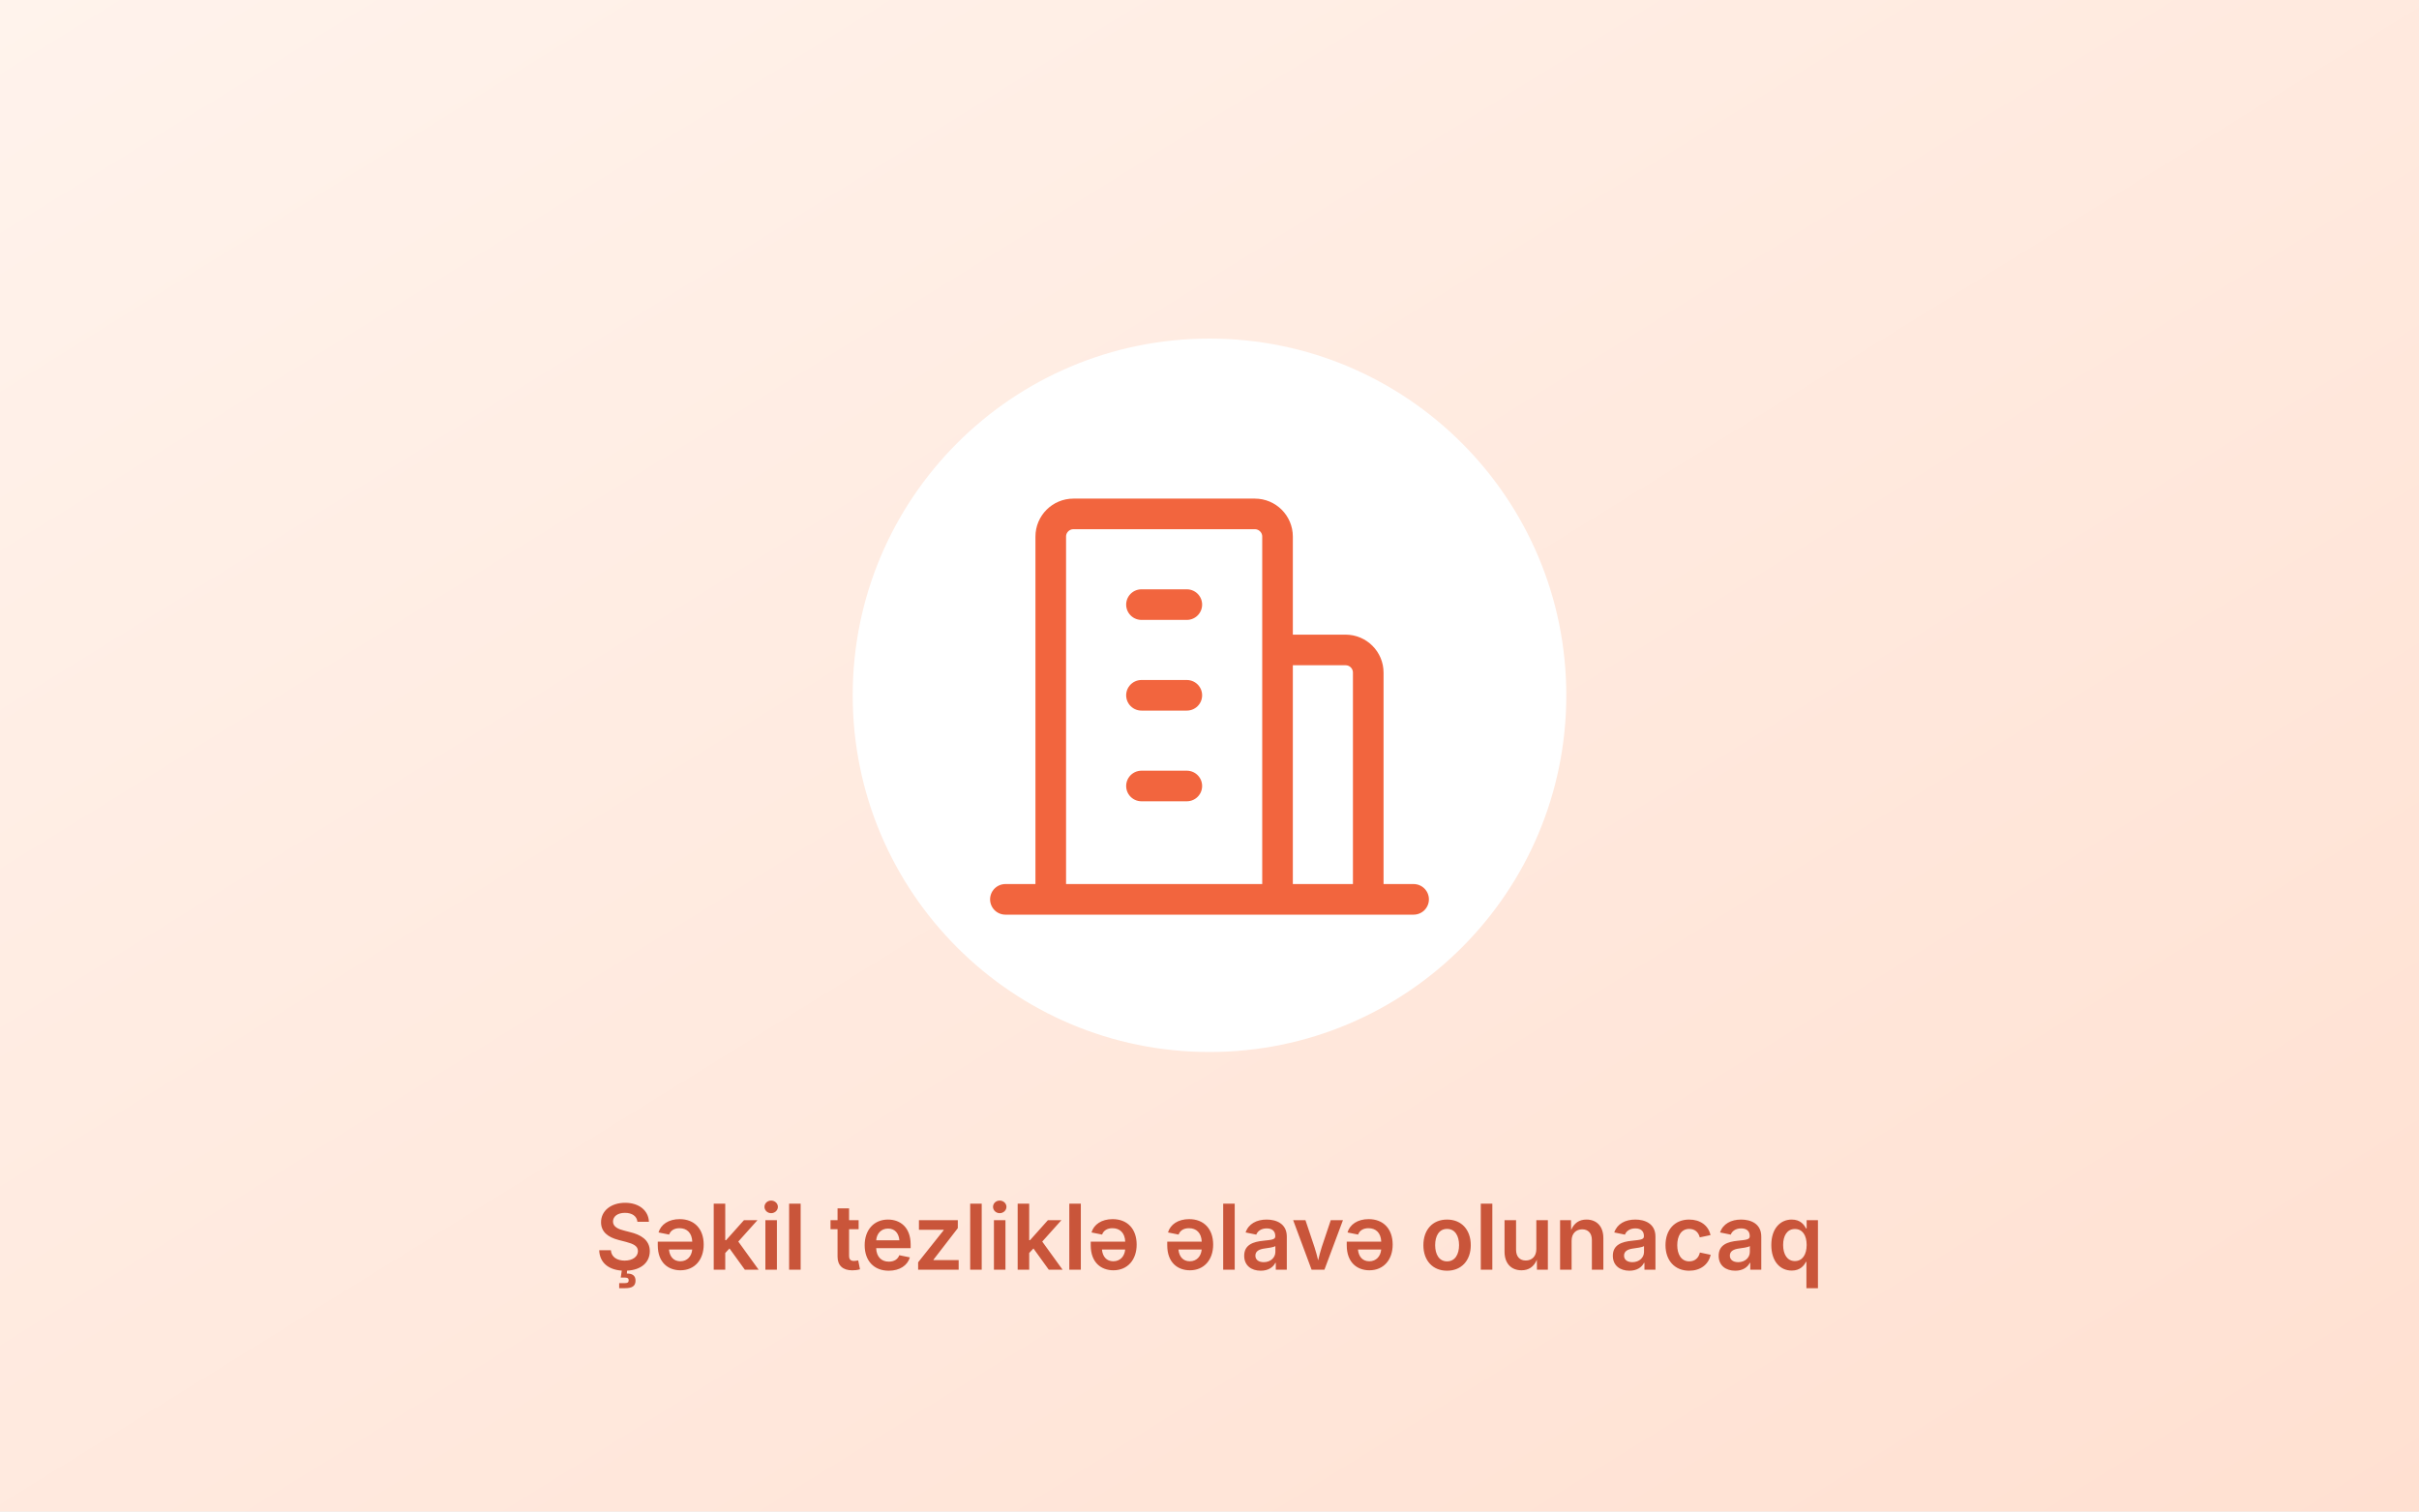
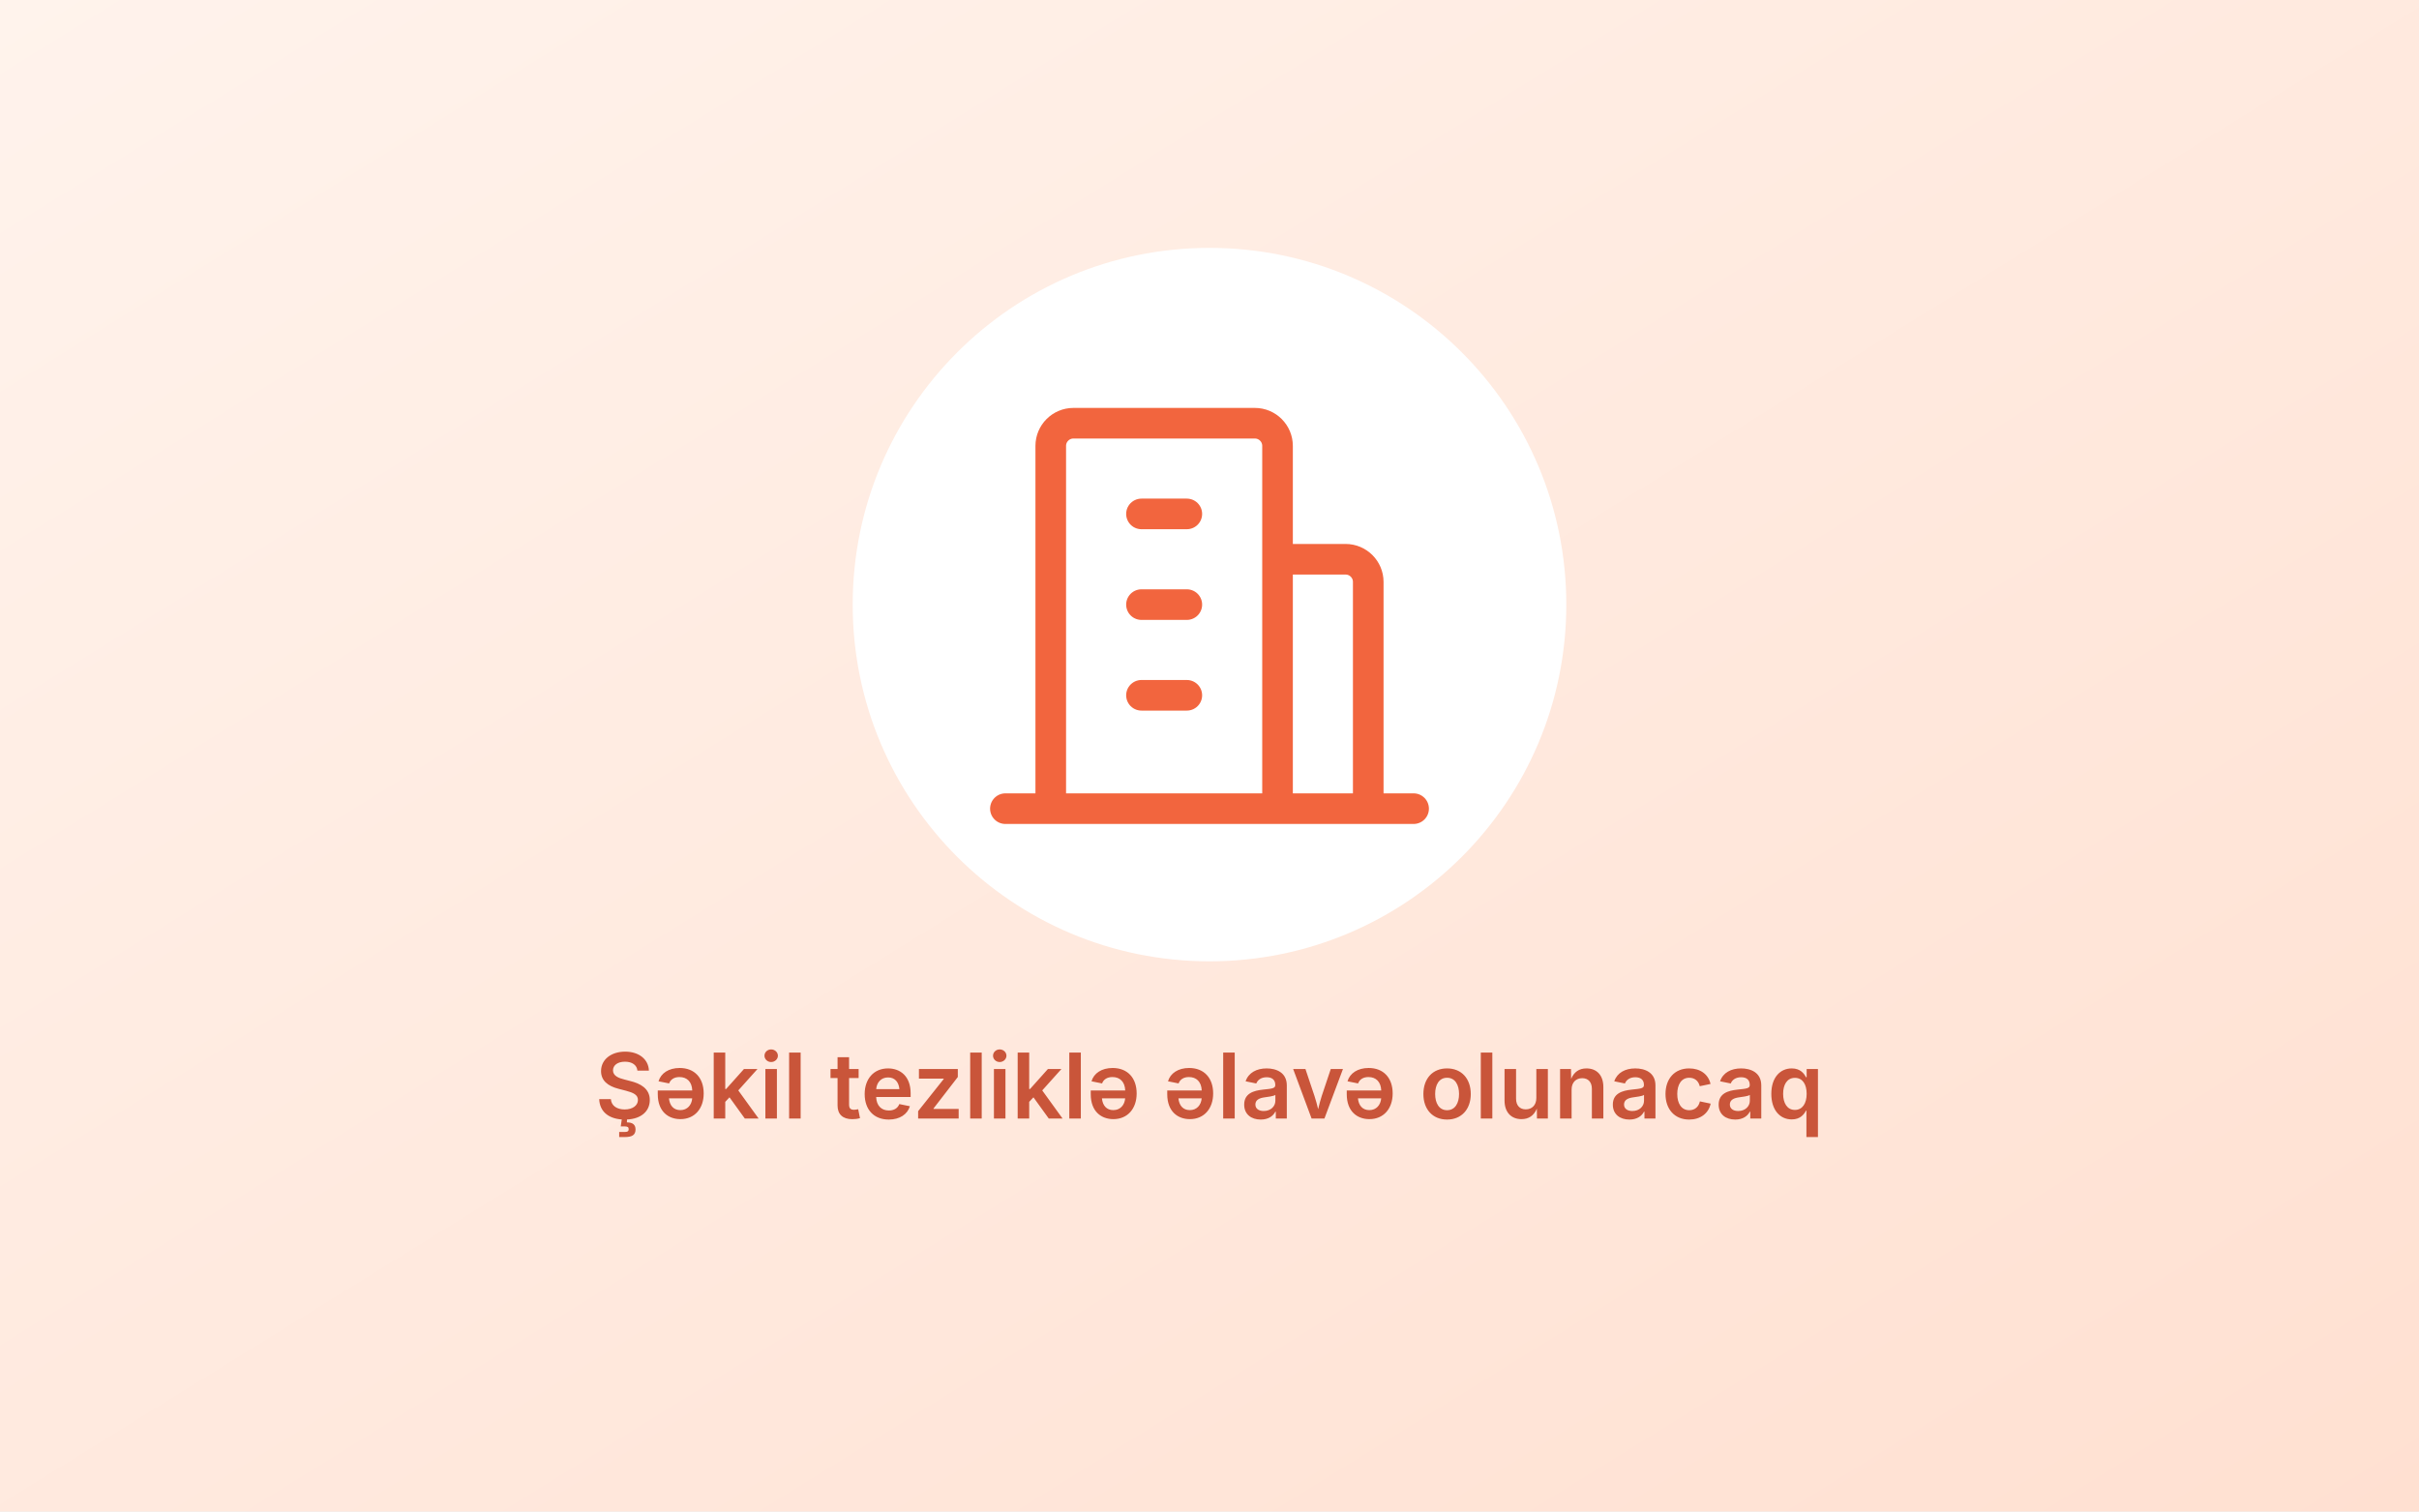
<svg xmlns="http://www.w3.org/2000/svg" viewBox="0 0 800 500" role="img" aria-label="Şəkil tezliklə">
  <defs>
    <linearGradient id="g" x1="0" y1="0" x2="1" y2="1">
      <stop offset="0" stop-color="#fff3ec" />
      <stop offset="1" stop-color="#ffe0d1" />
    </linearGradient>
  </defs>
  <rect width="800" height="500" fill="url(#g)" />
-   <circle cx="400" cy="230" r="118" fill="#fff" />
-   <g transform="translate(310 140) scale(7.5)" fill="none" stroke="#f2653e" stroke-width="1.35" stroke-linecap="round" stroke-linejoin="round">
+   <circle cx="400" cy="200" r="118" fill="#fff" />
+   <g transform="translate(310 110) scale(7.5)" fill="none" stroke="#f2653e" stroke-width="1.35" stroke-linecap="round" stroke-linejoin="round">
    <path d="M5 21V5a1 1 0 0 1 1-1h8a1 1 0 0 1 1 1v16M15 10h3a1 1 0 0 1 1 1v10M3 21h18M9 8h2M9 12h2M9 16h2" />
  </g>
-   <text x="400" y="420" text-anchor="middle" font-family="Inter,Arial,sans-serif" font-size="30" font-weight="600" fill="#c9553a">Şəkil tezliklə əlavə olunacaq</text>
+   <text x="400" y="370" text-anchor="middle" font-family="Inter,Arial,sans-serif" font-size="30" font-weight="600" fill="#c9553a">Şəkil tezliklə əlavə olunacaq</text>
</svg>
